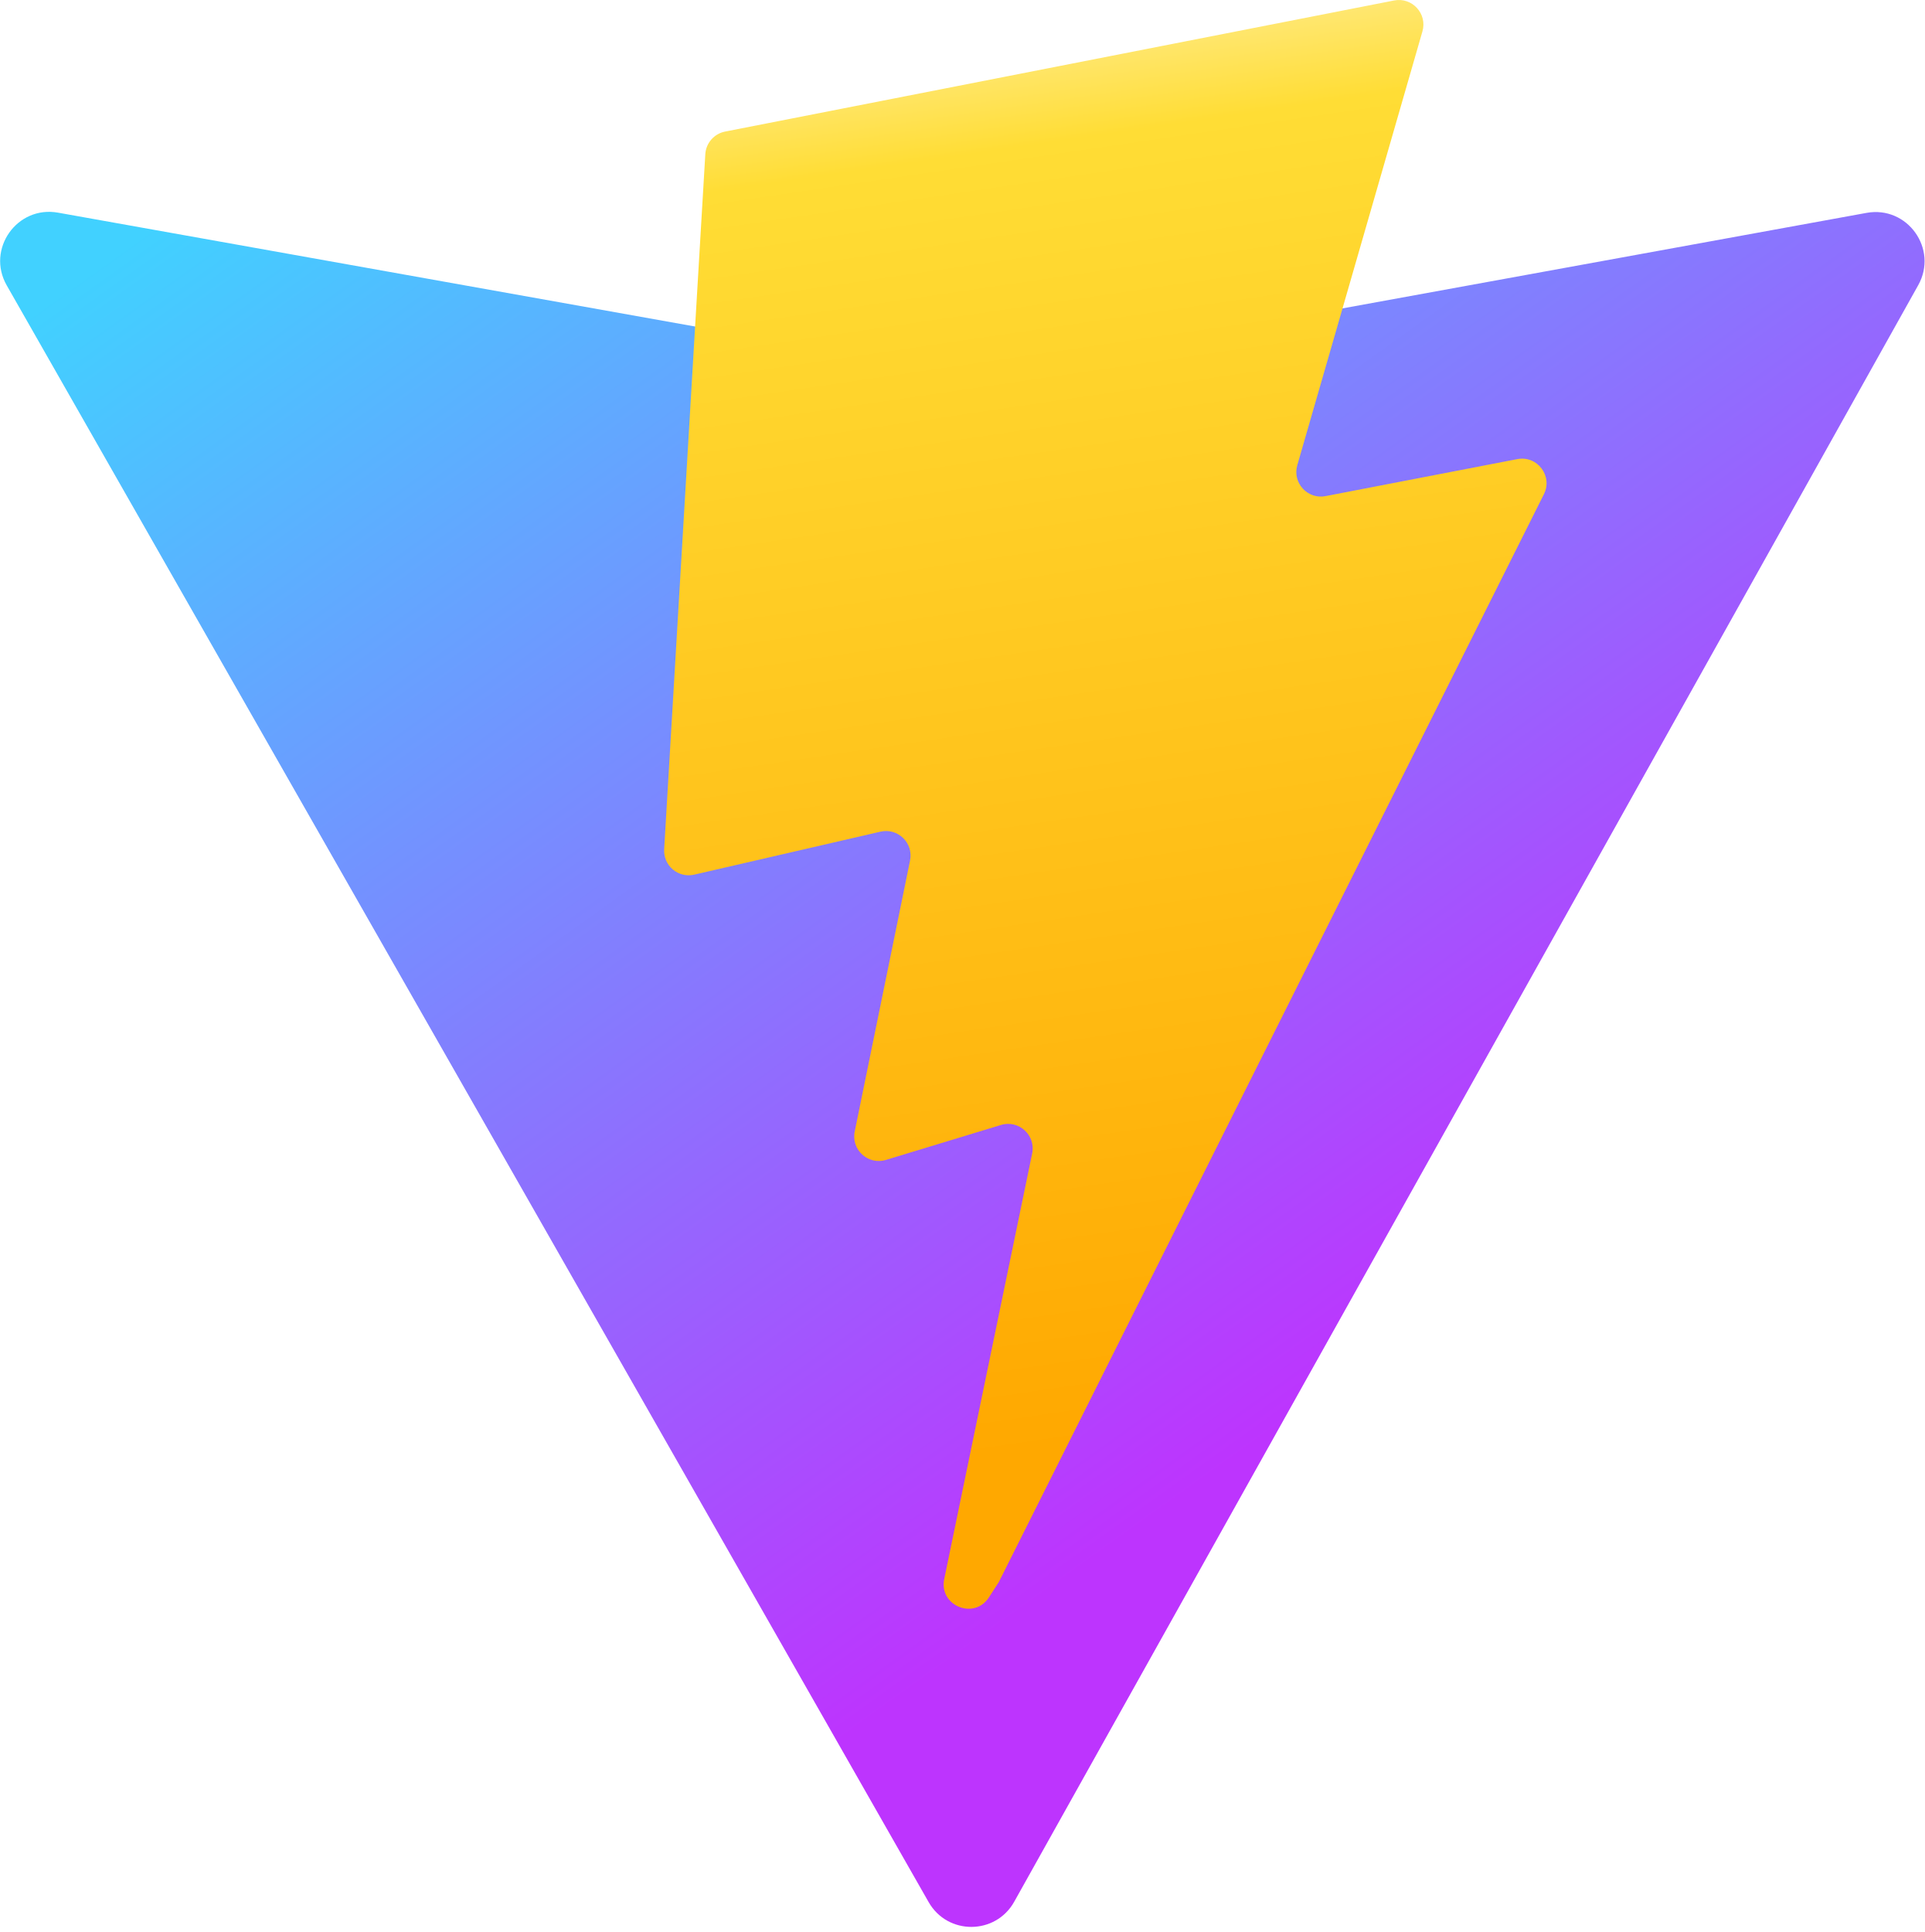
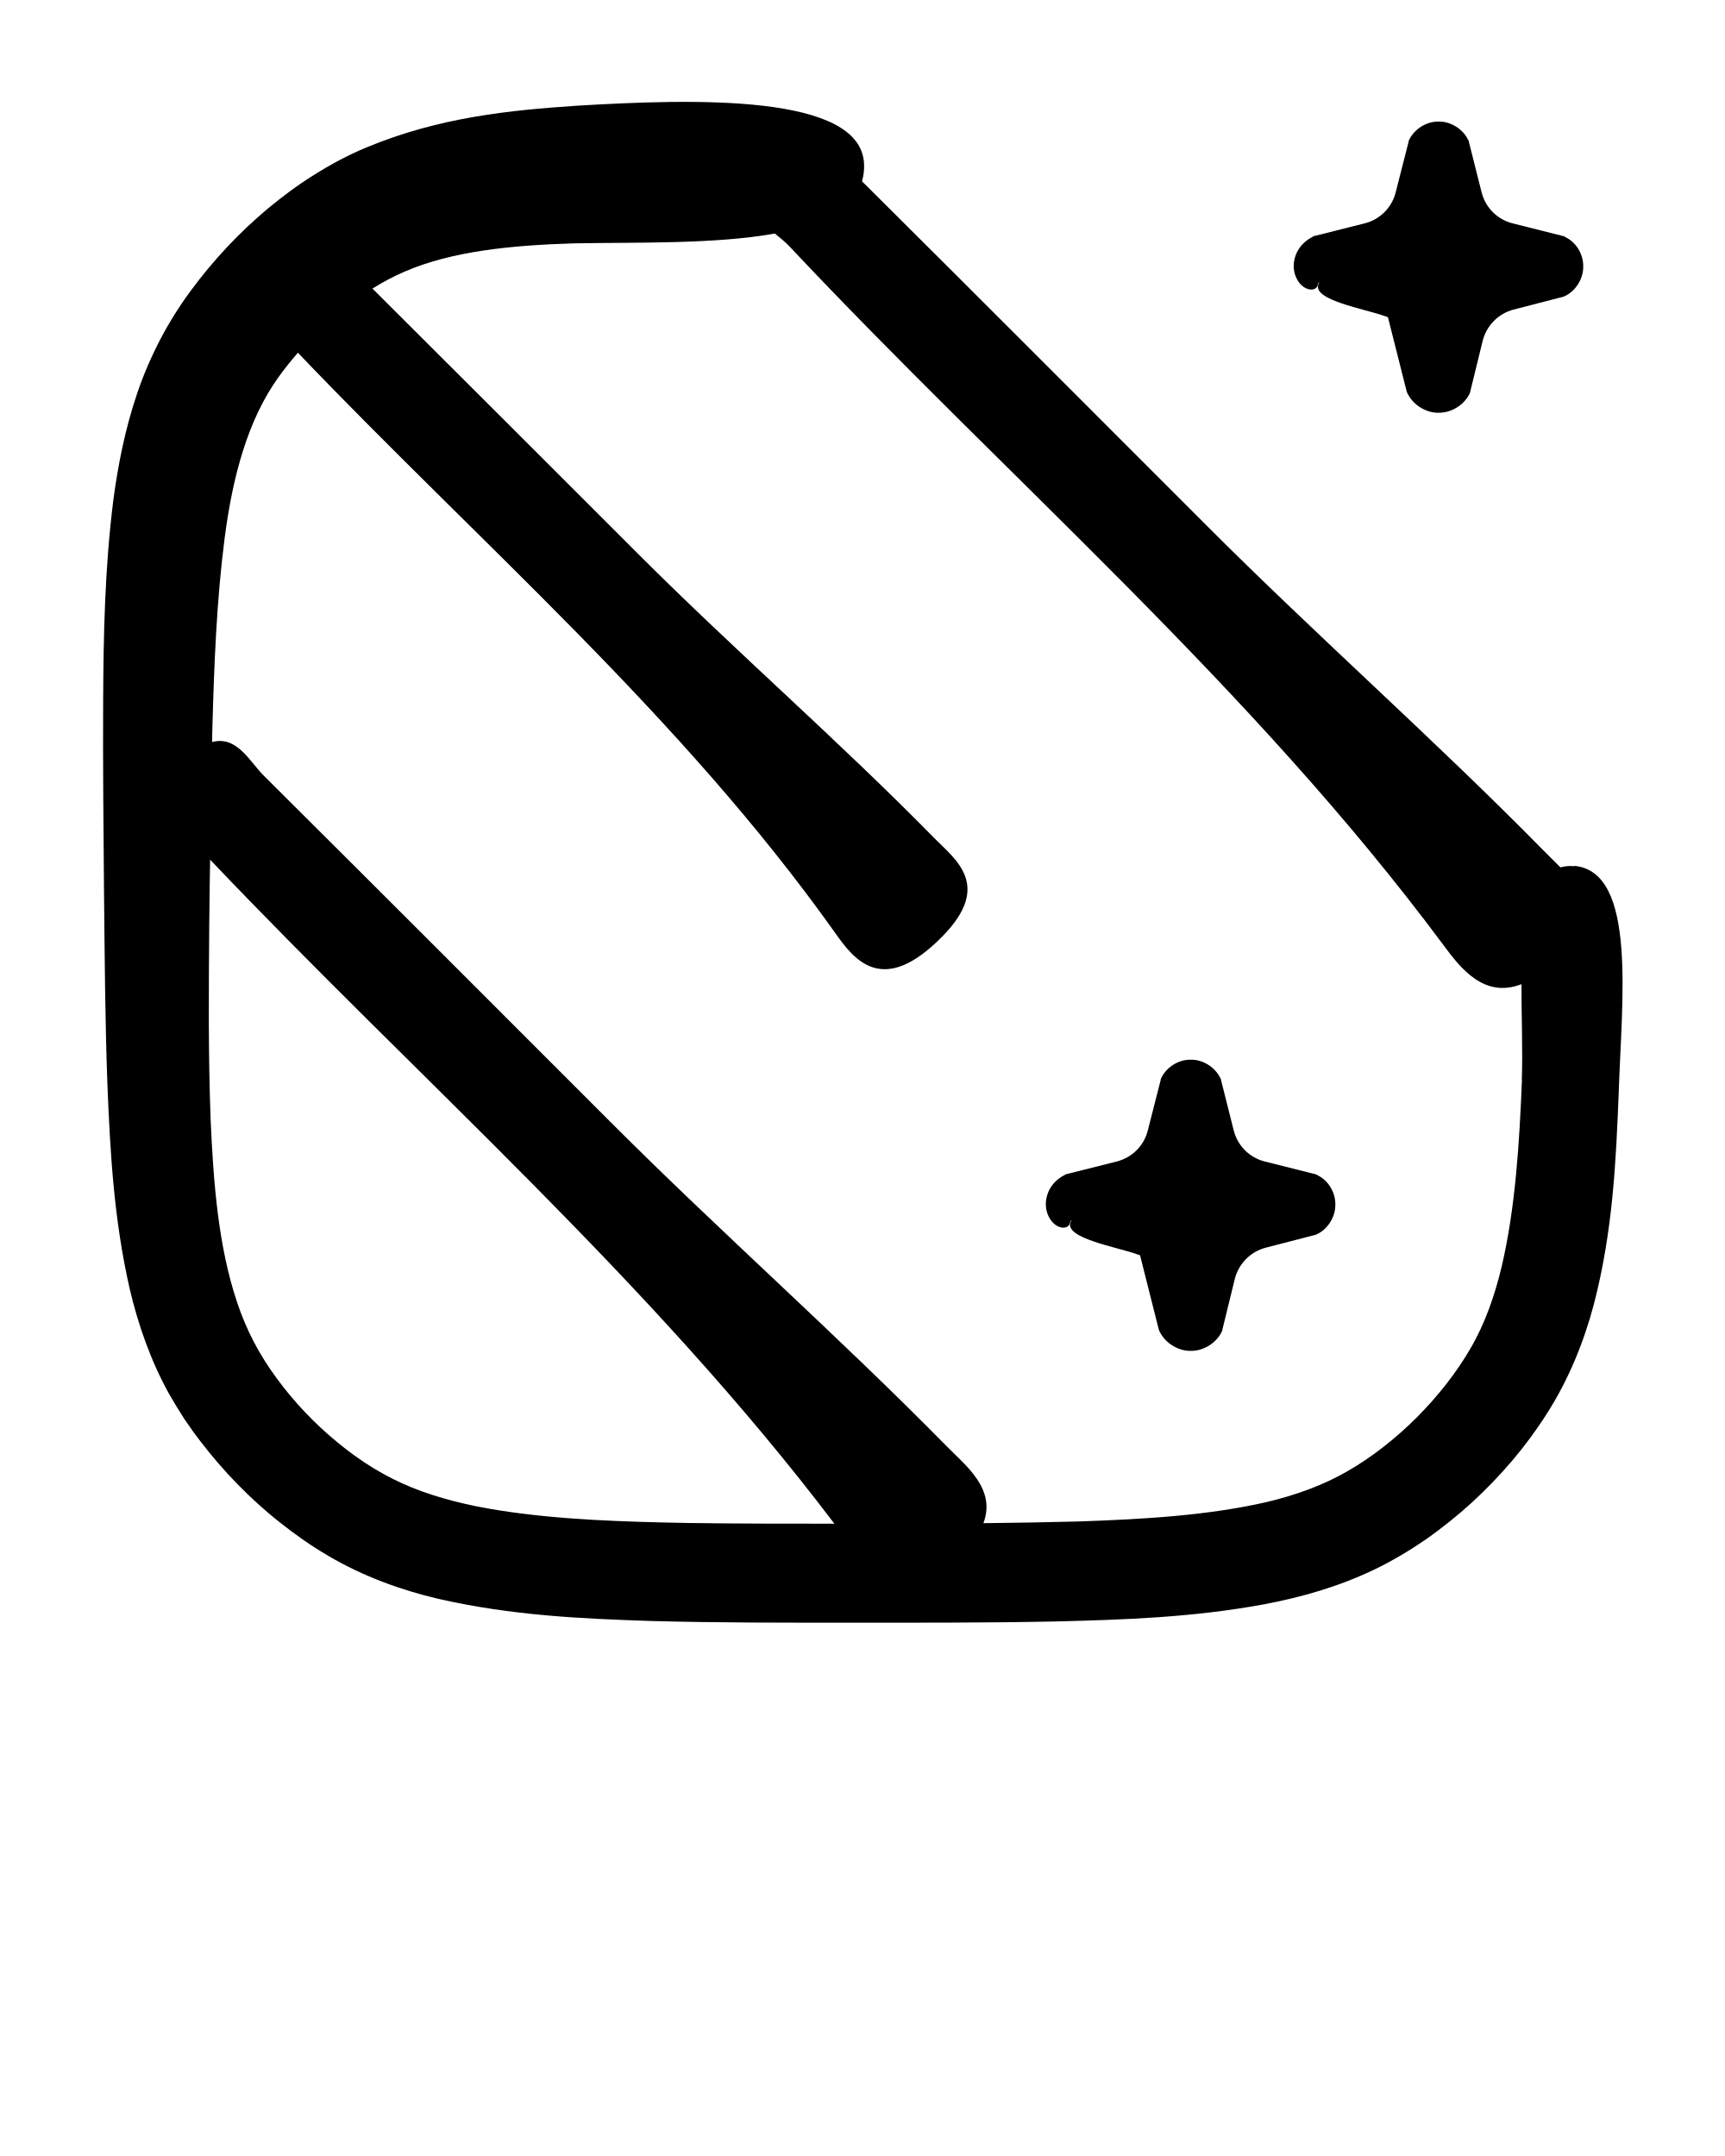
- <svg xmlns="http://www.w3.org/2000/svg" aria-hidden="true" role="img" class="iconify iconify--logos" width="31.88" height="32" preserveAspectRatio="xMidYMid meet" viewBox="0 0 256 257">
+ <svg xmlns="http://www.w3.org/2000/svg" data-name="Layer 1" viewBox="0 0 100 125" x="0px" y="0px">
  <defs>
-     <linearGradient id="IconifyId1813088fe1fbc01fb466" x1="-.828%" x2="57.636%" y1="7.652%" y2="78.411%">
-       <stop offset="0%" stop-color="#41D1FF" />
-       <stop offset="100%" stop-color="#BD34FE" />
-     </linearGradient>
-     <linearGradient id="IconifyId1813088fe1fbc01fb467" x1="43.376%" x2="50.316%" y1="2.242%" y2="89.03%">
-       <stop offset="0%" stop-color="#FFEA83" />
-       <stop offset="8.333%" stop-color="#FFDD35" />
-       <stop offset="100%" stop-color="#FFA800" />
-     </linearGradient>
+     <style>
+       .cls-1 {
+         stroke-width: 0px;
+       }
+     </style>
  </defs>
-   <path fill="url(#IconifyId1813088fe1fbc01fb466)" d="M255.153 37.938L134.897 252.976c-2.483 4.44-8.862 4.466-11.382.048L.875 37.958c-2.746-4.814 1.371-10.646 6.827-9.67l120.385 21.517a6.537 6.537 0 0 0 2.322-.004l117.867-21.483c5.438-.991 9.574 4.796 6.877 9.62Z" />
-   <path fill="url(#IconifyId1813088fe1fbc01fb467)" d="M185.432.063L96.44 17.501a3.268 3.268 0 0 0-2.634 3.014l-5.474 92.456a3.268 3.268 0 0 0 3.997 3.378l24.777-5.718c2.318-.535 4.413 1.507 3.936 3.838l-7.361 36.047c-.495 2.426 1.782 4.5 4.151 3.78l15.304-4.649c2.372-.72 4.652 1.36 4.15 3.788l-11.698 56.621c-.732 3.542 3.979 5.473 5.943 2.437l1.313-2.028l72.516-144.72c1.215-2.423-.88-5.186-3.54-4.672l-25.505 4.922c-2.396.462-4.435-1.77-3.759-4.114l16.646-57.705c.677-2.35-1.37-4.583-3.769-4.113Z" />
+   <path class="cls-1" d="m35.39,65.04h0c.06-.06.03-.03,0,0Z" />
+   <path class="cls-1" d="m69.95,30.48h0c.06-.06.03-.03,0,0Z" />
+   <path class="cls-1" d="m91.25,50.22c-.29-.03-.55,0-.79.07-.33-.34-.67-.66-.97-.97-6.34-6.45-13.14-12.44-19.53-18.84-.06.06-.03.03,0,0-6.66-6.66-13.31-13.33-19.99-19.97.09-.31.14-.65.12-1.02-.2-4.06-9.82-3.77-16.66-3.36-3.85.26-7.97.66-12.19,2.42-1.04.43-2.07.98-3.05,1.6-.98.61-1.81,1.24-2.66,1.94-1.67,1.4-3.17,3-4.46,4.75-.63.85-1.26,1.84-1.79,2.86-.53,1.02-.98,2.07-1.33,3.11-.71,2.1-1.11,4.17-1.38,6.18-.5,4.01-.57,7.82-.59,11.58-.02,3.76.02,7.47.05,11.18.04,3.71.06,7.44.2,11.23.16,3.79.36,7.67,1.29,11.75.48,2.04,1.2,4.14,2.3,6.12.28.49.58.97.88,1.44.3.44.61.88.94,1.3.65.85,1.35,1.66,2.1,2.43.78.8,1.61,1.56,2.49,2.25.88.7,1.77,1.33,2.81,1.94,2.04,1.2,4.25,1.99,6.38,2.49,4.27.97,8.32,1.15,12.28,1.28,3.96.11,7.85.1,11.73.1,3.88,0,7.76.01,11.7-.07,3.95-.1,7.95-.22,12.17-1,2.11-.4,4.3-1.01,6.41-2.03,1.04-.5,2.1-1.14,3.01-1.77.91-.65,1.79-1.35,2.61-2.1,1.65-1.52,3.11-3.21,4.33-5.13,1.28-1.99,2.16-4.19,2.73-6.33,1.12-4.3,1.29-8.36,1.45-12.33.16-5.23,1.09-12.79-2.58-13.12Zm-51.33,38.08c-3.75-.07-7.5-.18-11.03-.74-1.76-.28-3.46-.69-5.02-1.32-1.55-.63-2.94-1.49-4.29-2.6-1.33-1.09-2.52-2.34-3.54-3.73-1.03-1.4-1.76-2.8-2.3-4.42-1.08-3.22-1.37-6.9-1.53-10.6-.14-3.71-.11-7.48-.08-11.26.01-1.26.03-2.53.05-3.79,12.13,12.77,25.47,24.35,36.19,38.5-2.83,0-5.65,0-8.45-.04Zm48.31-25.72c-.15,3.73-.38,7.45-1.18,10.87-.41,1.7-.97,3.3-1.8,4.72-.81,1.41-1.93,2.82-3.12,4.01-1.2,1.2-2.6,2.31-4.02,3.12-1.42.82-3.01,1.39-4.7,1.79-3.41.78-7.12.99-10.85,1.12-1.84.05-3.69.08-5.55.1.74-1.97-.99-3.31-2.1-4.43-6.34-6.45-13.14-12.44-19.53-18.84-.06.06-.03.03,0,0-6.69-6.69-13.36-13.38-20.07-20.05-.83-.82-1.56-2.35-3.01-1.97,0-.24,0-.49.01-.73.1-3.76.25-7.5.71-11.07.46-3.57,1.34-6.88,3.13-9.36.35-.49.73-.96,1.12-1.41,10.55,11.05,22.18,21.02,31.14,33.63,1.1,1.56,2.76,3.76,6.25.18,2.87-2.94.72-4.43-.5-5.67-5.53-5.64-11.51-10.82-17.1-16.41.03-.03.06-.06,0,0-5.15-5.15-10.31-10.31-15.47-15.45.63-.39,1.21-.7,1.86-.98,2.77-1.2,6.23-1.53,9.81-1.64,3.57-.07,8.17.06,11.66-.57.31.26.62.5.85.75,12.67,13.48,26.79,25.53,37.92,40.52.99,1.34,2.36,3.09,4.51,2.25,0,1.91.08,3.91.02,5.54Z" />
+   <path class="cls-1" d="m80.26,18.32l.2.07,1.09,4.32.02.05.03.06c.32.66,1.08,1.13,1.81,1.11.73.01,1.48-.46,1.79-1.12l.03-.07v-.03s.72-2.94.72-2.94c.22-.89.91-1.59,1.79-1.82l2.9-.75.04-.02.05-.02c.61-.29,1.05-.99,1.05-1.67.03-.68-.36-1.39-.97-1.71l-.09-.05-.03-.02-.06-.02-2.94-.74c-.89-.22-1.58-.92-1.8-1.8l-.74-2.94v-.04s-.04-.06-.04-.06c-.3-.63-1.02-1.08-1.71-1.06-.7-.02-1.41.43-1.71,1.06l-.03.06v.04s-.75,2.94-.75,2.94c-.22.89-.92,1.58-1.8,1.8l-2.9.73h-.04s-.04.03-.04.03l-.05.03c-.37.18-.74.52-.93.96-.19.44-.2.93-.04,1.32.32.82,1.11.95,1.27.55.03-.08.04-.14.06-.2,0,0,.01.01.02.02h.02s-.04.05-.05.09c-.36.92,2.69,1.43,3.83,1.84Z" />
+   <path class="cls-1" d="m76.44,68.17l-.09-.05-.03-.02-.06-.02-2.94-.74c-.89-.22-1.58-.92-1.8-1.8l-.74-2.94v-.04s-.04-.06-.04-.06c-.3-.63-1.02-1.08-1.71-1.06-.7-.02-1.41.43-1.71,1.06l-.03.06v.04s-.75,2.94-.75,2.94c-.22.89-.92,1.58-1.8,1.8l-2.9.73h-.04s-.04.03-.04.03l-.05.03c-.37.18-.74.52-.93.96-.19.44-.2.93-.04,1.32.32.82,1.11.95,1.27.55.03-.08.04-.14.06-.2,0,0,.01.01.02.02h.02s-.04.05-.05.09c-.36.92,2.69,1.43,3.83,1.84l.2.07,1.09,4.32.02.05.03.06c.32.66,1.08,1.13,1.81,1.11.73.01,1.48-.46,1.79-1.12l.03-.07v-.03s.72-2.94.72-2.94c.22-.89.91-1.59,1.79-1.82l2.9-.75.04-.02.05-.02c.61-.29,1.05-.99,1.05-1.67.03-.68-.36-1.39-.97-1.71Z" />
+   <text x="0" y="115" fill="#000000" font-size="5px" font-weight="bold" font-family="'Helvetica Neue', Helvetica, Arial-Unicode, Arial, Sans-serif" />
+   <text x="0" y="120" fill="#000000" font-size="5px" font-weight="bold" font-family="'Helvetica Neue', Helvetica, Arial-Unicode, Arial, Sans-serif" />
</svg>
